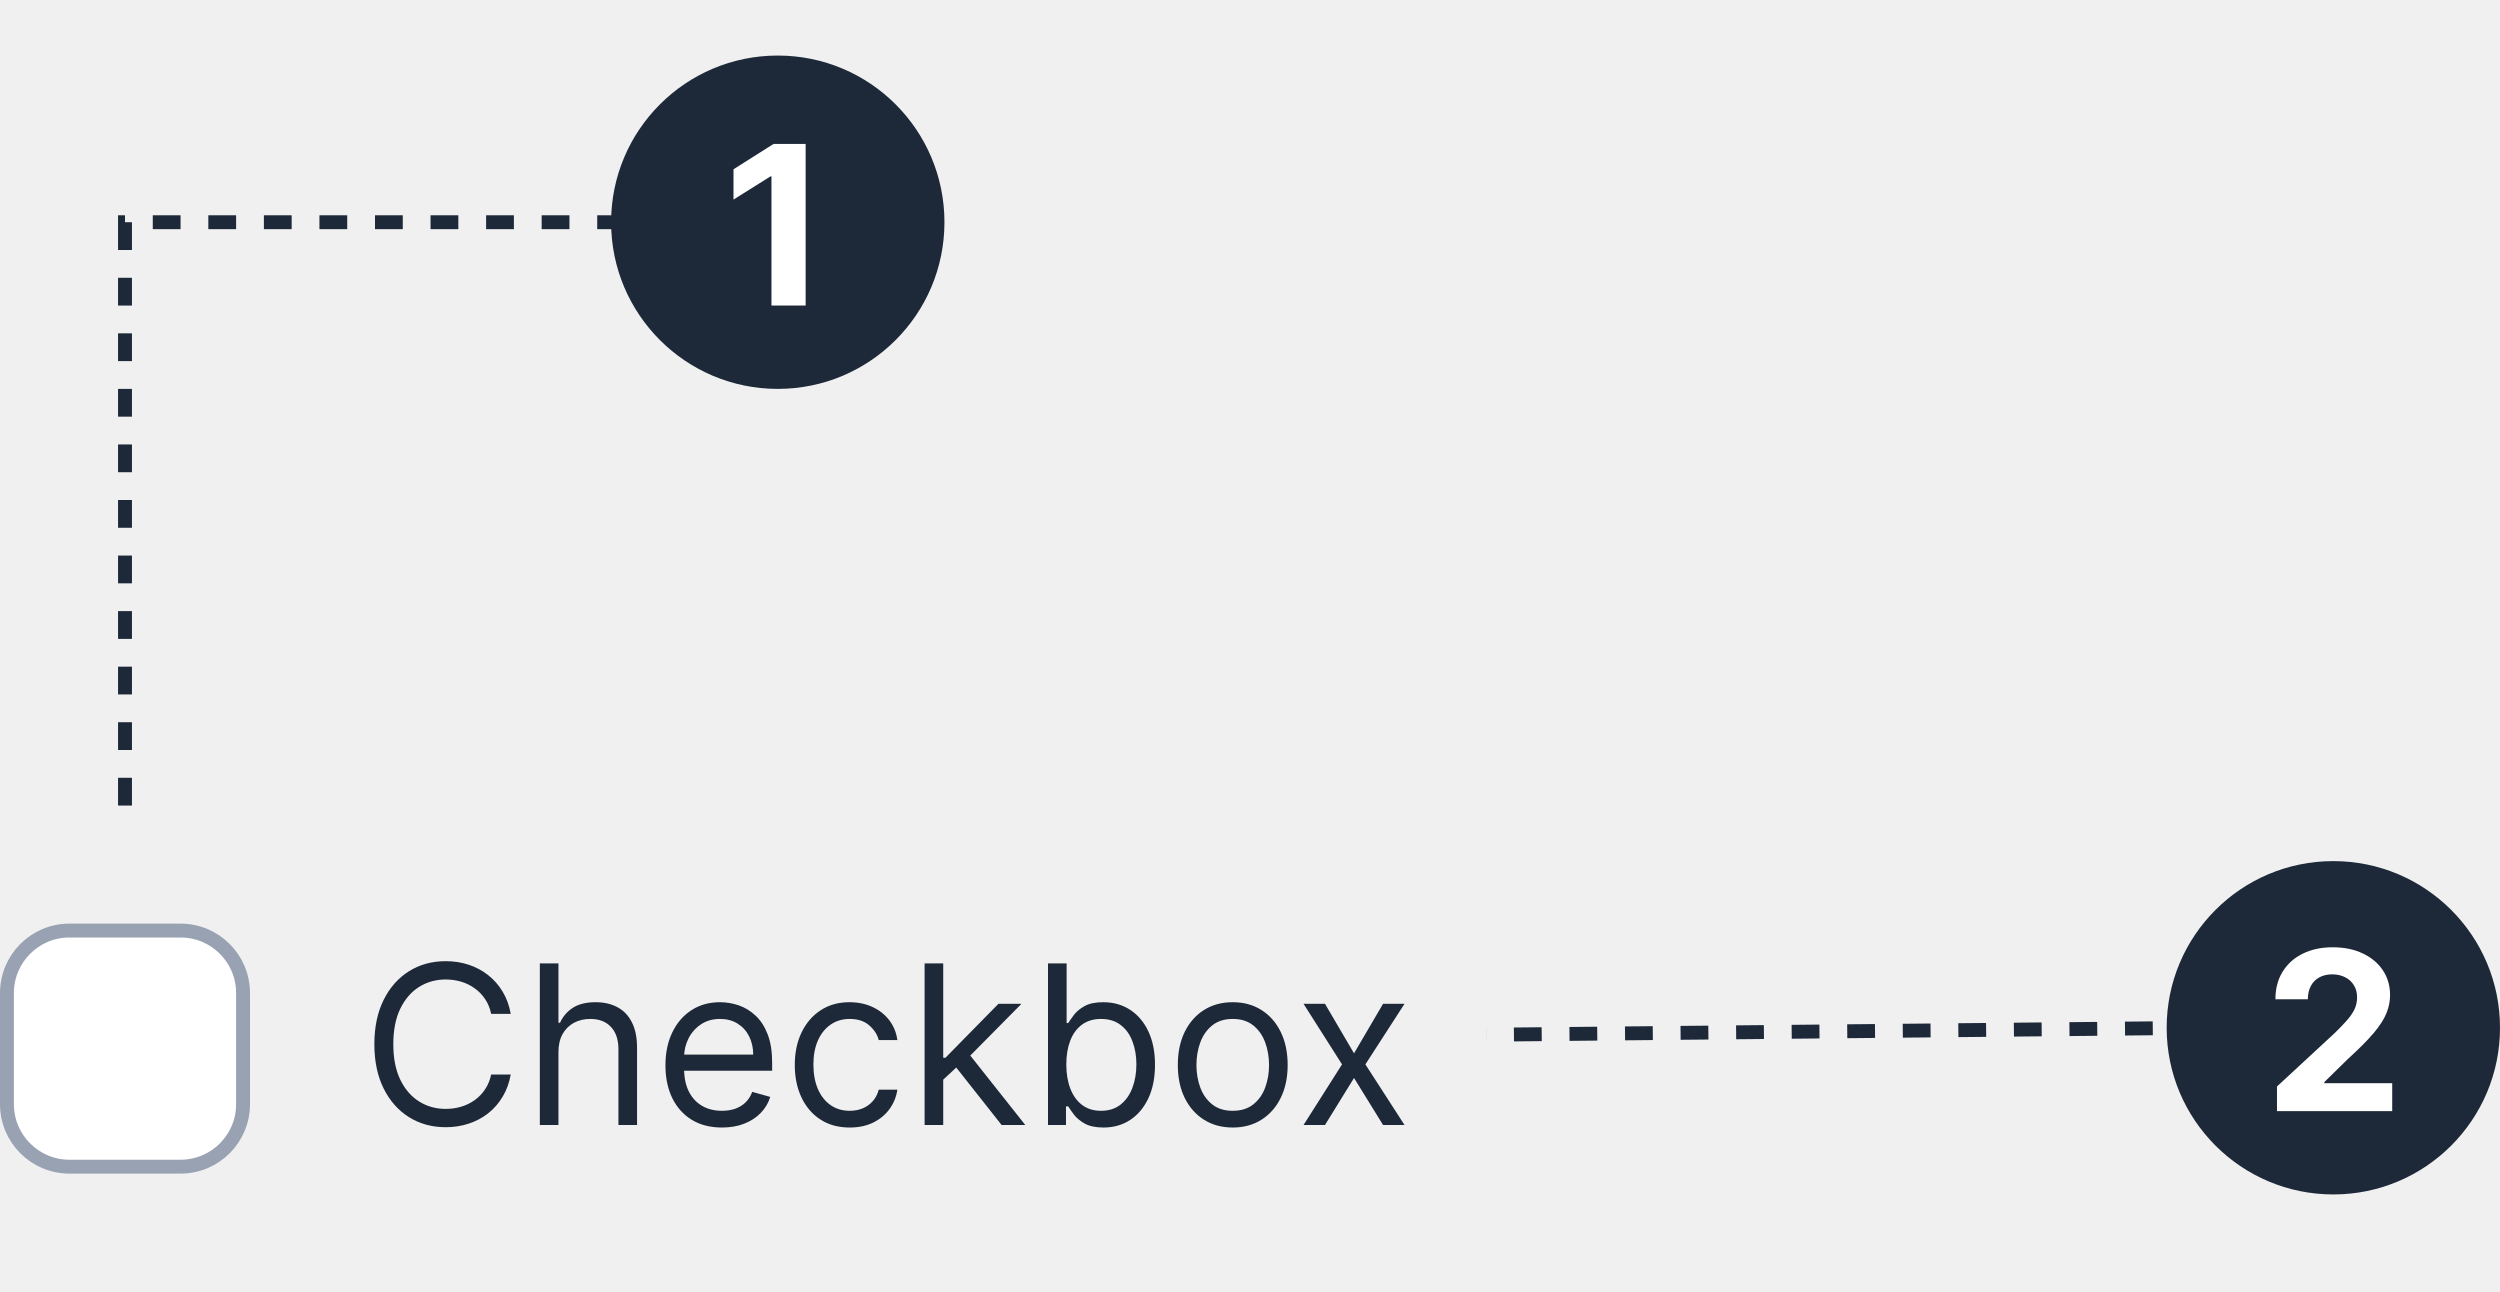
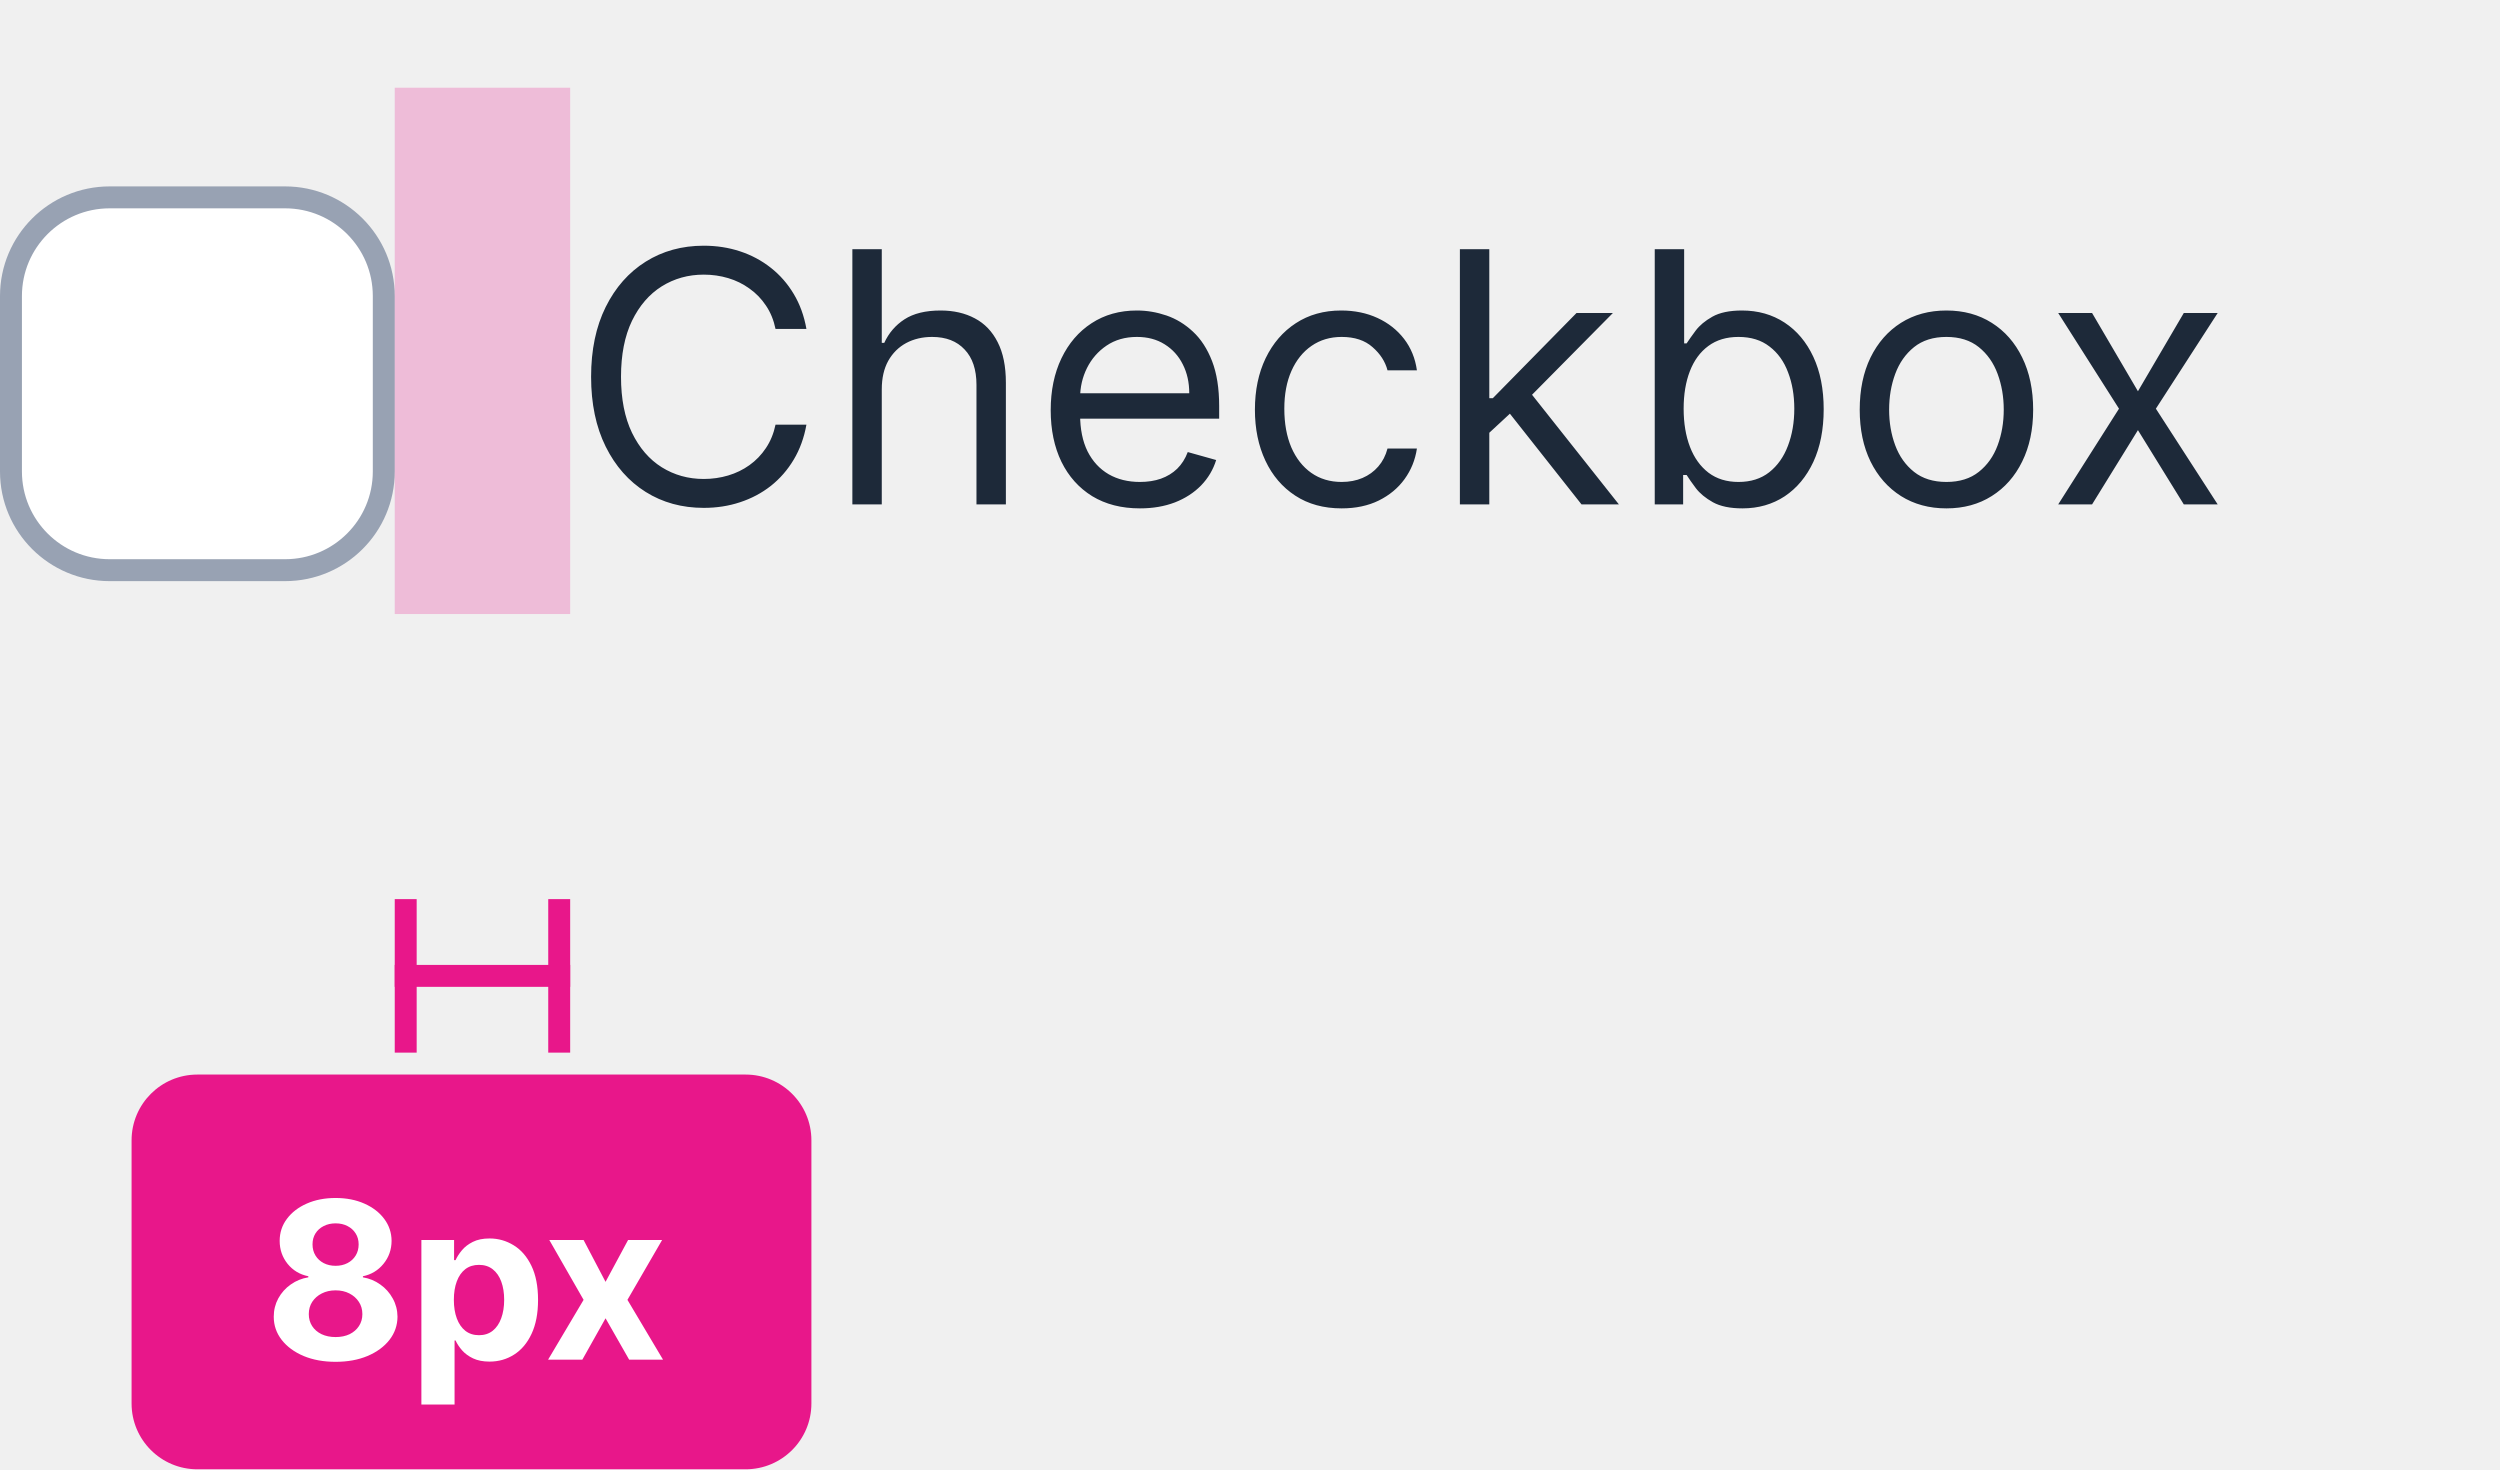
- <svg xmlns="http://www.w3.org/2000/svg" width="180" height="93" viewBox="0 0 180 93" fill="none">
-   <rect x="0.5" y="67" width="17" height="17" rx="4.5" fill="white" stroke="#98A2B3" />
-   <path d="M36.773 73H35.364C35.28 72.595 35.135 72.239 34.926 71.932C34.722 71.625 34.472 71.367 34.176 71.159C33.885 70.947 33.561 70.788 33.205 70.682C32.849 70.576 32.477 70.523 32.091 70.523C31.386 70.523 30.748 70.701 30.176 71.057C29.608 71.413 29.155 71.938 28.818 72.631C28.485 73.324 28.318 74.174 28.318 75.182C28.318 76.189 28.485 77.04 28.818 77.733C29.155 78.426 29.608 78.951 30.176 79.307C30.748 79.663 31.386 79.841 32.091 79.841C32.477 79.841 32.849 79.788 33.205 79.682C33.561 79.576 33.885 79.419 34.176 79.21C34.472 78.998 34.722 78.739 34.926 78.432C35.135 78.121 35.28 77.765 35.364 77.364H36.773C36.667 77.958 36.474 78.49 36.193 78.96C35.913 79.43 35.564 79.829 35.148 80.159C34.731 80.485 34.263 80.733 33.744 80.903C33.229 81.074 32.678 81.159 32.091 81.159C31.099 81.159 30.216 80.917 29.443 80.432C28.671 79.947 28.062 79.258 27.619 78.364C27.176 77.47 26.954 76.409 26.954 75.182C26.954 73.954 27.176 72.894 27.619 72C28.062 71.106 28.671 70.417 29.443 69.932C30.216 69.447 31.099 69.204 32.091 69.204C32.678 69.204 33.229 69.29 33.744 69.46C34.263 69.631 34.731 69.881 35.148 70.21C35.564 70.536 35.913 70.934 36.193 71.403C36.474 71.869 36.667 72.401 36.773 73ZM40.209 75.75V81H38.868V69.364H40.209V73.636H40.322C40.527 73.186 40.834 72.828 41.243 72.562C41.656 72.294 42.205 72.159 42.891 72.159C43.485 72.159 44.006 72.278 44.453 72.517C44.9 72.752 45.247 73.114 45.493 73.602C45.743 74.087 45.868 74.704 45.868 75.454V81H44.527V75.546C44.527 74.852 44.347 74.316 43.987 73.938C43.631 73.555 43.137 73.364 42.504 73.364C42.065 73.364 41.671 73.456 41.322 73.642C40.978 73.828 40.705 74.099 40.504 74.454C40.307 74.811 40.209 75.242 40.209 75.75ZM51.98 81.182C51.139 81.182 50.414 80.996 49.804 80.625C49.198 80.25 48.73 79.727 48.401 79.057C48.075 78.383 47.912 77.599 47.912 76.704C47.912 75.811 48.075 75.023 48.401 74.341C48.73 73.655 49.188 73.121 49.776 72.739C50.367 72.352 51.056 72.159 51.844 72.159C52.298 72.159 52.747 72.235 53.19 72.386C53.633 72.538 54.037 72.784 54.401 73.125C54.764 73.462 55.054 73.909 55.27 74.466C55.486 75.023 55.594 75.708 55.594 76.523V77.091H48.867V75.932H54.23C54.23 75.439 54.132 75 53.935 74.614C53.742 74.227 53.465 73.922 53.105 73.699C52.749 73.475 52.329 73.364 51.844 73.364C51.31 73.364 50.847 73.496 50.457 73.761C50.071 74.023 49.774 74.364 49.565 74.784C49.357 75.204 49.253 75.655 49.253 76.136V76.909C49.253 77.568 49.367 78.127 49.594 78.585C49.825 79.04 50.145 79.386 50.554 79.625C50.963 79.86 51.438 79.977 51.98 79.977C52.332 79.977 52.651 79.928 52.935 79.829C53.222 79.727 53.471 79.576 53.679 79.375C53.887 79.171 54.048 78.917 54.162 78.614L55.457 78.977C55.321 79.417 55.092 79.803 54.77 80.136C54.448 80.466 54.05 80.724 53.577 80.909C53.103 81.091 52.571 81.182 51.98 81.182ZM61.179 81.182C60.361 81.182 59.656 80.989 59.065 80.602C58.474 80.216 58.02 79.684 57.702 79.006C57.383 78.328 57.224 77.553 57.224 76.682C57.224 75.796 57.387 75.013 57.713 74.335C58.043 73.653 58.501 73.121 59.088 72.739C59.679 72.352 60.368 72.159 61.156 72.159C61.77 72.159 62.323 72.273 62.815 72.5C63.308 72.727 63.711 73.046 64.026 73.454C64.34 73.864 64.535 74.341 64.611 74.886H63.27C63.168 74.489 62.94 74.136 62.588 73.829C62.24 73.519 61.77 73.364 61.179 73.364C60.656 73.364 60.198 73.5 59.804 73.773C59.414 74.042 59.109 74.422 58.889 74.915C58.673 75.403 58.565 75.977 58.565 76.636C58.565 77.311 58.671 77.898 58.883 78.398C59.099 78.898 59.403 79.286 59.793 79.562C60.187 79.839 60.649 79.977 61.179 79.977C61.528 79.977 61.844 79.917 62.128 79.796C62.412 79.674 62.653 79.5 62.849 79.273C63.046 79.046 63.187 78.773 63.27 78.454H64.611C64.535 78.97 64.347 79.434 64.048 79.847C63.753 80.256 63.361 80.581 62.872 80.824C62.387 81.062 61.823 81.182 61.179 81.182ZM67.821 77.818L67.798 76.159H68.071L71.889 72.273H73.548L69.48 76.386H69.367L67.821 77.818ZM66.571 81V69.364H67.912V81H66.571ZM72.117 81L68.707 76.682L69.662 75.75L73.821 81H72.117ZM75.456 81V69.364H76.797V73.659H76.91C77.009 73.508 77.145 73.314 77.32 73.079C77.498 72.841 77.751 72.629 78.081 72.443C78.414 72.254 78.865 72.159 79.433 72.159C80.168 72.159 80.816 72.343 81.376 72.71C81.937 73.078 82.374 73.599 82.689 74.273C83.003 74.947 83.16 75.742 83.16 76.659C83.16 77.583 83.003 78.385 82.689 79.062C82.374 79.737 81.939 80.26 81.382 80.631C80.825 80.998 80.183 81.182 79.456 81.182C78.895 81.182 78.447 81.089 78.109 80.903C77.772 80.714 77.513 80.5 77.331 80.261C77.149 80.019 77.009 79.818 76.91 79.659H76.751V81H75.456ZM76.774 76.636C76.774 77.296 76.871 77.877 77.064 78.381C77.257 78.881 77.539 79.273 77.91 79.557C78.282 79.837 78.736 79.977 79.274 79.977C79.835 79.977 80.303 79.829 80.678 79.534C81.056 79.235 81.34 78.833 81.53 78.329C81.723 77.822 81.82 77.258 81.82 76.636C81.82 76.023 81.725 75.47 81.535 74.977C81.35 74.481 81.068 74.089 80.689 73.801C80.314 73.51 79.842 73.364 79.274 73.364C78.729 73.364 78.27 73.502 77.899 73.778C77.528 74.051 77.248 74.434 77.058 74.926C76.869 75.415 76.774 75.985 76.774 76.636ZM88.757 81.182C87.969 81.182 87.278 80.994 86.683 80.619C86.092 80.244 85.63 79.72 85.297 79.046C84.967 78.371 84.803 77.583 84.803 76.682C84.803 75.773 84.967 74.979 85.297 74.301C85.63 73.623 86.092 73.097 86.683 72.722C87.278 72.347 87.969 72.159 88.757 72.159C89.545 72.159 90.234 72.347 90.825 72.722C91.42 73.097 91.882 73.623 92.212 74.301C92.545 74.979 92.712 75.773 92.712 76.682C92.712 77.583 92.545 78.371 92.212 79.046C91.882 79.72 91.42 80.244 90.825 80.619C90.234 80.994 89.545 81.182 88.757 81.182ZM88.757 79.977C89.356 79.977 89.848 79.824 90.234 79.517C90.621 79.21 90.907 78.807 91.092 78.307C91.278 77.807 91.371 77.265 91.371 76.682C91.371 76.099 91.278 75.555 91.092 75.051C90.907 74.547 90.621 74.14 90.234 73.829C89.848 73.519 89.356 73.364 88.757 73.364C88.159 73.364 87.666 73.519 87.28 73.829C86.894 74.14 86.608 74.547 86.422 75.051C86.236 75.555 86.144 76.099 86.144 76.682C86.144 77.265 86.236 77.807 86.422 78.307C86.608 78.807 86.894 79.21 87.28 79.517C87.666 79.824 88.159 79.977 88.757 79.977ZM95.399 72.273L97.49 75.841L99.581 72.273H101.126L98.308 76.636L101.126 81H99.581L97.49 77.614L95.399 81H93.854L96.626 76.636L93.854 72.273H95.399Z" fill="#1D2939" />
-   <circle cx="168" cy="74" r="12" fill="#1D2939" />
-   <path d="M163.943 80V78.227L168.085 74.392C168.438 74.051 168.733 73.744 168.972 73.472C169.214 73.199 169.398 72.932 169.523 72.671C169.648 72.405 169.71 72.119 169.71 71.812C169.71 71.472 169.633 71.178 169.477 70.932C169.322 70.682 169.11 70.49 168.841 70.358C168.572 70.222 168.267 70.153 167.926 70.153C167.57 70.153 167.259 70.225 166.994 70.369C166.729 70.513 166.525 70.72 166.381 70.989C166.237 71.258 166.165 71.578 166.165 71.949H163.83C163.83 71.188 164.002 70.526 164.347 69.966C164.691 69.405 165.174 68.972 165.795 68.665C166.417 68.358 167.133 68.204 167.943 68.204C168.777 68.204 169.502 68.352 170.119 68.648C170.741 68.939 171.223 69.345 171.568 69.864C171.913 70.383 172.085 70.977 172.085 71.648C172.085 72.087 171.998 72.521 171.824 72.949C171.653 73.377 171.348 73.852 170.909 74.375C170.47 74.894 169.85 75.517 169.051 76.244L167.352 77.909V77.989H172.239V80H163.943Z" fill="white" />
-   <path d="M159 74L107 74.5" stroke="#1D2939" stroke-dasharray="2 2" />
-   <circle cx="56" cy="16" r="12" fill="#1D2939" />
-   <path d="M58.006 10.364V22H55.545V12.699H55.477L52.812 14.369V12.188L55.693 10.364H58.006Z" fill="white" />
-   <path d="M53 16H9V58" stroke="#1D2939" stroke-dasharray="2 2" />
+ <svg xmlns="http://www.w3.org/2000/svg" width="114" height="67" viewBox="0 0 114 67" fill="none">
+   <rect x="0.5" y="9" width="17" height="17" rx="4.5" fill="white" stroke="#98A2B3" />
+   <path d="M36.773 15H35.364C35.28 14.595 35.135 14.239 34.926 13.932C34.722 13.625 34.472 13.367 34.176 13.159C33.885 12.947 33.561 12.788 33.205 12.682C32.849 12.576 32.477 12.523 32.091 12.523C31.386 12.523 30.748 12.701 30.176 13.057C29.608 13.413 29.155 13.938 28.818 14.631C28.485 15.324 28.318 16.174 28.318 17.182C28.318 18.189 28.485 19.04 28.818 19.733C29.155 20.426 29.608 20.951 30.176 21.307C30.748 21.663 31.386 21.841 32.091 21.841C32.477 21.841 32.849 21.788 33.205 21.682C33.561 21.576 33.885 21.419 34.176 21.21C34.472 20.998 34.722 20.739 34.926 20.432C35.135 20.121 35.28 19.765 35.364 19.364H36.773C36.667 19.958 36.474 20.491 36.193 20.96C35.913 21.43 35.564 21.829 35.148 22.159C34.731 22.485 34.263 22.733 33.744 22.903C33.229 23.074 32.678 23.159 32.091 23.159C31.099 23.159 30.216 22.917 29.443 22.432C28.671 21.947 28.062 21.258 27.619 20.364C27.176 19.47 26.954 18.409 26.954 17.182C26.954 15.954 27.176 14.894 27.619 14C28.062 13.106 28.671 12.417 29.443 11.932C30.216 11.447 31.099 11.204 32.091 11.204C32.678 11.204 33.229 11.29 33.744 11.46C34.263 11.631 34.731 11.881 35.148 12.21C35.564 12.536 35.913 12.934 36.193 13.403C36.474 13.869 36.667 14.402 36.773 15ZM40.209 17.75V23H38.868V11.364H40.209V15.636H40.322C40.527 15.186 40.834 14.828 41.243 14.562C41.656 14.294 42.205 14.159 42.891 14.159C43.485 14.159 44.006 14.278 44.453 14.517C44.9 14.752 45.247 15.114 45.493 15.602C45.743 16.087 45.868 16.704 45.868 17.454V23H44.527V17.546C44.527 16.852 44.347 16.316 43.987 15.938C43.631 15.555 43.137 15.364 42.504 15.364C42.065 15.364 41.671 15.456 41.322 15.642C40.978 15.828 40.705 16.099 40.504 16.454C40.307 16.811 40.209 17.242 40.209 17.75ZM51.98 23.182C51.139 23.182 50.414 22.996 49.804 22.625C49.198 22.25 48.73 21.727 48.401 21.057C48.075 20.383 47.912 19.599 47.912 18.704C47.912 17.811 48.075 17.023 48.401 16.341C48.73 15.655 49.188 15.121 49.776 14.739C50.367 14.352 51.056 14.159 51.844 14.159C52.298 14.159 52.747 14.235 53.19 14.386C53.633 14.538 54.037 14.784 54.401 15.125C54.764 15.462 55.054 15.909 55.27 16.466C55.486 17.023 55.594 17.708 55.594 18.523V19.091H48.867V17.932H54.23C54.23 17.439 54.132 17 53.935 16.614C53.742 16.227 53.465 15.922 53.105 15.699C52.749 15.475 52.329 15.364 51.844 15.364C51.31 15.364 50.847 15.496 50.457 15.761C50.071 16.023 49.774 16.364 49.565 16.784C49.357 17.204 49.253 17.655 49.253 18.136V18.909C49.253 19.568 49.367 20.127 49.594 20.585C49.825 21.04 50.145 21.386 50.554 21.625C50.963 21.86 51.438 21.977 51.98 21.977C52.332 21.977 52.651 21.928 52.935 21.829C53.222 21.727 53.471 21.576 53.679 21.375C53.887 21.171 54.048 20.917 54.162 20.614L55.457 20.977C55.321 21.417 55.092 21.803 54.77 22.136C54.448 22.466 54.05 22.724 53.577 22.909C53.103 23.091 52.571 23.182 51.98 23.182ZM61.179 23.182C60.361 23.182 59.656 22.989 59.065 22.602C58.474 22.216 58.02 21.684 57.702 21.006C57.383 20.328 57.224 19.553 57.224 18.682C57.224 17.796 57.387 17.013 57.713 16.335C58.043 15.653 58.501 15.121 59.088 14.739C59.679 14.352 60.368 14.159 61.156 14.159C61.77 14.159 62.323 14.273 62.815 14.5C63.308 14.727 63.711 15.046 64.026 15.454C64.34 15.864 64.535 16.341 64.611 16.886H63.27C63.168 16.489 62.94 16.136 62.588 15.829C62.24 15.519 61.77 15.364 61.179 15.364C60.656 15.364 60.198 15.5 59.804 15.773C59.414 16.042 59.109 16.422 58.889 16.915C58.673 17.403 58.565 17.977 58.565 18.636C58.565 19.311 58.671 19.898 58.883 20.398C59.099 20.898 59.403 21.286 59.793 21.562C60.187 21.839 60.649 21.977 61.179 21.977C61.528 21.977 61.844 21.917 62.128 21.796C62.412 21.674 62.653 21.5 62.849 21.273C63.046 21.046 63.187 20.773 63.27 20.454H64.611C64.535 20.97 64.347 21.434 64.048 21.847C63.753 22.256 63.361 22.581 62.872 22.824C62.387 23.062 61.823 23.182 61.179 23.182ZM67.821 19.818L67.798 18.159H68.071L71.889 14.273H73.548L69.48 18.386H69.367L67.821 19.818ZM66.571 23V11.364H67.912V23H66.571ZM72.117 23L68.707 18.682L69.662 17.75L73.821 23H72.117ZM75.456 23V11.364H76.797V15.659H76.91C77.009 15.508 77.145 15.314 77.32 15.079C77.498 14.841 77.751 14.629 78.081 14.443C78.414 14.254 78.865 14.159 79.433 14.159C80.168 14.159 80.816 14.343 81.376 14.71C81.937 15.078 82.374 15.598 82.689 16.273C83.003 16.947 83.16 17.742 83.16 18.659C83.16 19.583 83.003 20.384 82.689 21.062C82.374 21.737 81.939 22.259 81.382 22.631C80.825 22.998 80.183 23.182 79.456 23.182C78.895 23.182 78.447 23.089 78.109 22.903C77.772 22.714 77.513 22.5 77.331 22.261C77.149 22.019 77.009 21.818 76.91 21.659H76.751V23H75.456ZM76.774 18.636C76.774 19.296 76.871 19.877 77.064 20.381C77.257 20.881 77.539 21.273 77.91 21.557C78.282 21.837 78.736 21.977 79.274 21.977C79.835 21.977 80.303 21.829 80.678 21.534C81.056 21.235 81.34 20.833 81.53 20.329C81.723 19.822 81.82 19.258 81.82 18.636C81.82 18.023 81.725 17.47 81.535 16.977C81.35 16.481 81.068 16.089 80.689 15.801C80.314 15.509 79.842 15.364 79.274 15.364C78.729 15.364 78.27 15.502 77.899 15.778C77.528 16.051 77.248 16.434 77.058 16.926C76.869 17.415 76.774 17.985 76.774 18.636ZM88.757 23.182C87.969 23.182 87.278 22.994 86.683 22.619C86.092 22.244 85.63 21.72 85.297 21.046C84.967 20.371 84.803 19.583 84.803 18.682C84.803 17.773 84.967 16.979 85.297 16.301C85.63 15.623 86.092 15.097 86.683 14.722C87.278 14.347 87.969 14.159 88.757 14.159C89.545 14.159 90.234 14.347 90.825 14.722C91.42 15.097 91.882 15.623 92.212 16.301C92.545 16.979 92.712 17.773 92.712 18.682C92.712 19.583 92.545 20.371 92.212 21.046C91.882 21.72 91.42 22.244 90.825 22.619C90.234 22.994 89.545 23.182 88.757 23.182ZM88.757 21.977C89.356 21.977 89.848 21.824 90.234 21.517C90.621 21.21 90.907 20.807 91.092 20.307C91.278 19.807 91.371 19.265 91.371 18.682C91.371 18.099 91.278 17.555 91.092 17.051C90.907 16.547 90.621 16.14 90.234 15.829C89.848 15.519 89.356 15.364 88.757 15.364C88.159 15.364 87.666 15.519 87.28 15.829C86.894 16.14 86.608 16.547 86.422 17.051C86.236 17.555 86.144 18.099 86.144 18.682C86.144 19.265 86.236 19.807 86.422 20.307C86.608 20.807 86.894 21.21 87.28 21.517C87.666 21.824 88.159 21.977 88.757 21.977ZM95.399 14.273L97.49 17.841L99.581 14.273H101.126L98.308 18.636L101.126 23H99.581L97.49 19.614L95.399 23H93.854L96.626 18.636L93.854 14.273H95.399Z" fill="#1D2939" />
+   <rect x="6" y="49" width="31" height="18" rx="3" fill="#E8178A" />
+   <path d="M15.303 62.099C14.756 62.099 14.269 62.011 13.843 61.833C13.419 61.653 13.087 61.408 12.845 61.098C12.604 60.788 12.483 60.436 12.483 60.043C12.483 59.74 12.552 59.462 12.689 59.209C12.829 58.953 13.018 58.741 13.257 58.573C13.496 58.403 13.764 58.294 14.06 58.246V58.197C13.671 58.119 13.357 57.93 13.115 57.632C12.874 57.331 12.753 56.982 12.753 56.584C12.753 56.208 12.863 55.873 13.083 55.58C13.303 55.284 13.605 55.052 13.989 54.883C14.374 54.713 14.812 54.628 15.303 54.628C15.793 54.628 16.229 54.713 16.613 54.883C16.999 55.054 17.302 55.287 17.522 55.583C17.742 55.877 17.854 56.211 17.856 56.584C17.854 56.985 17.73 57.334 17.486 57.632C17.243 57.93 16.93 58.119 16.549 58.197V58.246C16.84 58.294 17.104 58.403 17.341 58.573C17.58 58.741 17.769 58.953 17.909 59.209C18.051 59.462 18.123 59.74 18.126 60.043C18.123 60.436 18.001 60.788 17.76 61.098C17.518 61.408 17.185 61.653 16.759 61.833C16.335 62.011 15.849 62.099 15.303 62.099ZM15.303 60.97C15.546 60.97 15.759 60.926 15.942 60.839C16.124 60.749 16.266 60.626 16.368 60.469C16.472 60.311 16.524 60.129 16.524 59.923C16.524 59.712 16.471 59.526 16.364 59.365C16.258 59.202 16.113 59.074 15.931 58.981C15.749 58.887 15.539 58.84 15.303 58.84C15.068 58.84 14.859 58.887 14.674 58.981C14.489 59.074 14.344 59.202 14.237 59.365C14.133 59.526 14.081 59.712 14.081 59.923C14.081 60.129 14.132 60.311 14.234 60.469C14.335 60.626 14.479 60.749 14.663 60.839C14.848 60.926 15.061 60.97 15.303 60.97ZM15.303 57.721C15.506 57.721 15.687 57.679 15.846 57.597C16.005 57.514 16.129 57.399 16.219 57.252C16.309 57.105 16.354 56.936 16.354 56.744C16.354 56.555 16.309 56.389 16.219 56.247C16.129 56.103 16.006 55.99 15.849 55.91C15.693 55.827 15.511 55.785 15.303 55.785C15.097 55.785 14.914 55.827 14.756 55.91C14.597 55.99 14.473 56.103 14.383 56.247C14.295 56.389 14.251 56.555 14.251 56.744C14.251 56.936 14.296 57.105 14.386 57.252C14.476 57.399 14.601 57.514 14.759 57.597C14.918 57.679 15.099 57.721 15.303 57.721ZM19.215 64.046V56.545H20.706V57.462H20.774C20.84 57.315 20.936 57.166 21.062 57.014C21.189 56.86 21.355 56.733 21.559 56.631C21.765 56.526 22.02 56.474 22.326 56.474C22.724 56.474 23.09 56.579 23.427 56.787C23.763 56.993 24.032 57.304 24.233 57.721C24.434 58.135 24.535 58.655 24.535 59.28C24.535 59.888 24.436 60.402 24.24 60.821C24.046 61.238 23.781 61.554 23.444 61.769C23.111 61.982 22.737 62.089 22.322 62.089C22.029 62.089 21.779 62.04 21.573 61.943C21.369 61.846 21.203 61.724 21.072 61.577C20.942 61.428 20.843 61.278 20.774 61.126H20.728V64.046H19.215ZM20.696 59.273C20.696 59.597 20.741 59.88 20.831 60.121C20.921 60.363 21.051 60.551 21.221 60.686C21.392 60.819 21.599 60.885 21.843 60.885C22.089 60.885 22.297 60.818 22.468 60.682C22.638 60.545 22.767 60.356 22.855 60.114C22.945 59.87 22.99 59.59 22.99 59.273C22.99 58.958 22.946 58.681 22.858 58.442C22.771 58.203 22.642 58.016 22.471 57.881C22.301 57.746 22.091 57.678 21.843 57.678C21.597 57.678 21.388 57.743 21.218 57.874C21.05 58.004 20.921 58.188 20.831 58.428C20.741 58.667 20.696 58.948 20.696 59.273ZM26.612 56.545L27.613 58.452L28.64 56.545H30.192L28.611 59.273L30.234 62H28.689L27.613 60.114L26.555 62H24.993L26.612 59.273L25.049 56.545H26.612Z" fill="white" />
+   <path d="M18 44.5H26" stroke="#E8178A" />
+   <line x1="18.5" y1="48" x2="18.5" y2="41" stroke="#E8178A" />
+   <line x1="25.5" y1="48" x2="25.5" y2="41" stroke="#E8178A" />
+   <rect x="18" y="4" width="8" height="24" fill="#E8178A" fill-opacity="0.24" />
</svg>
